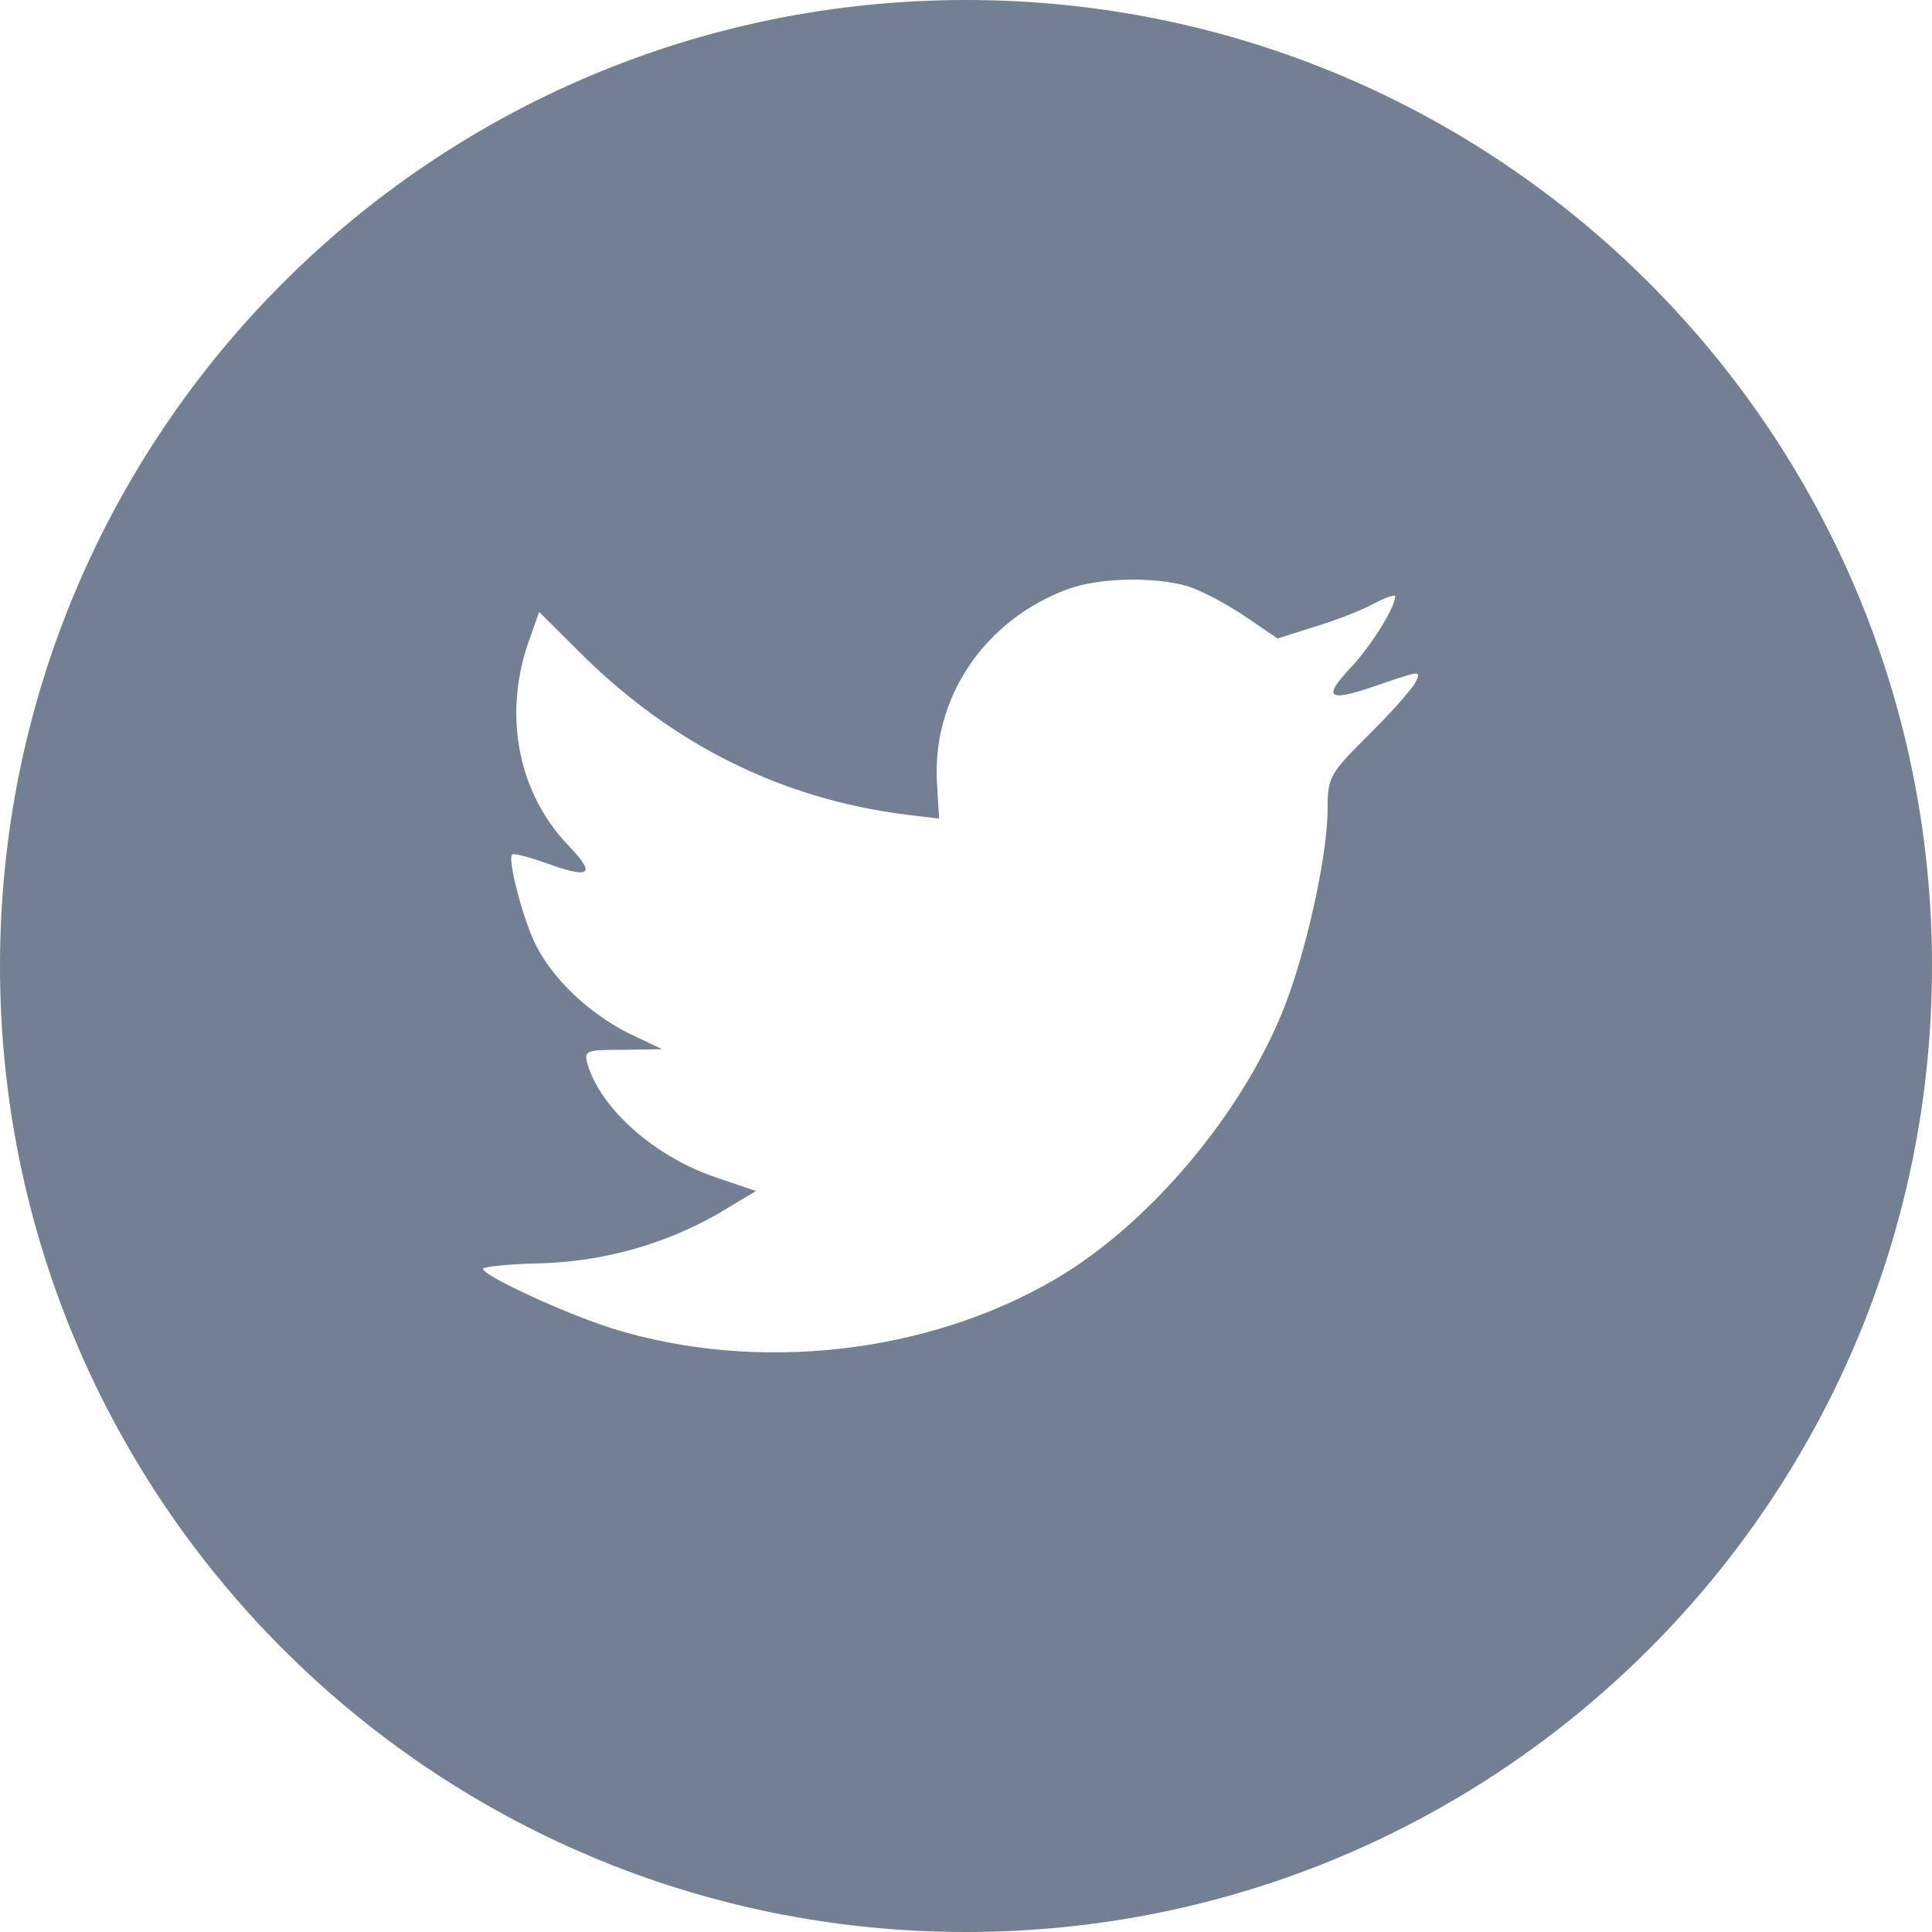
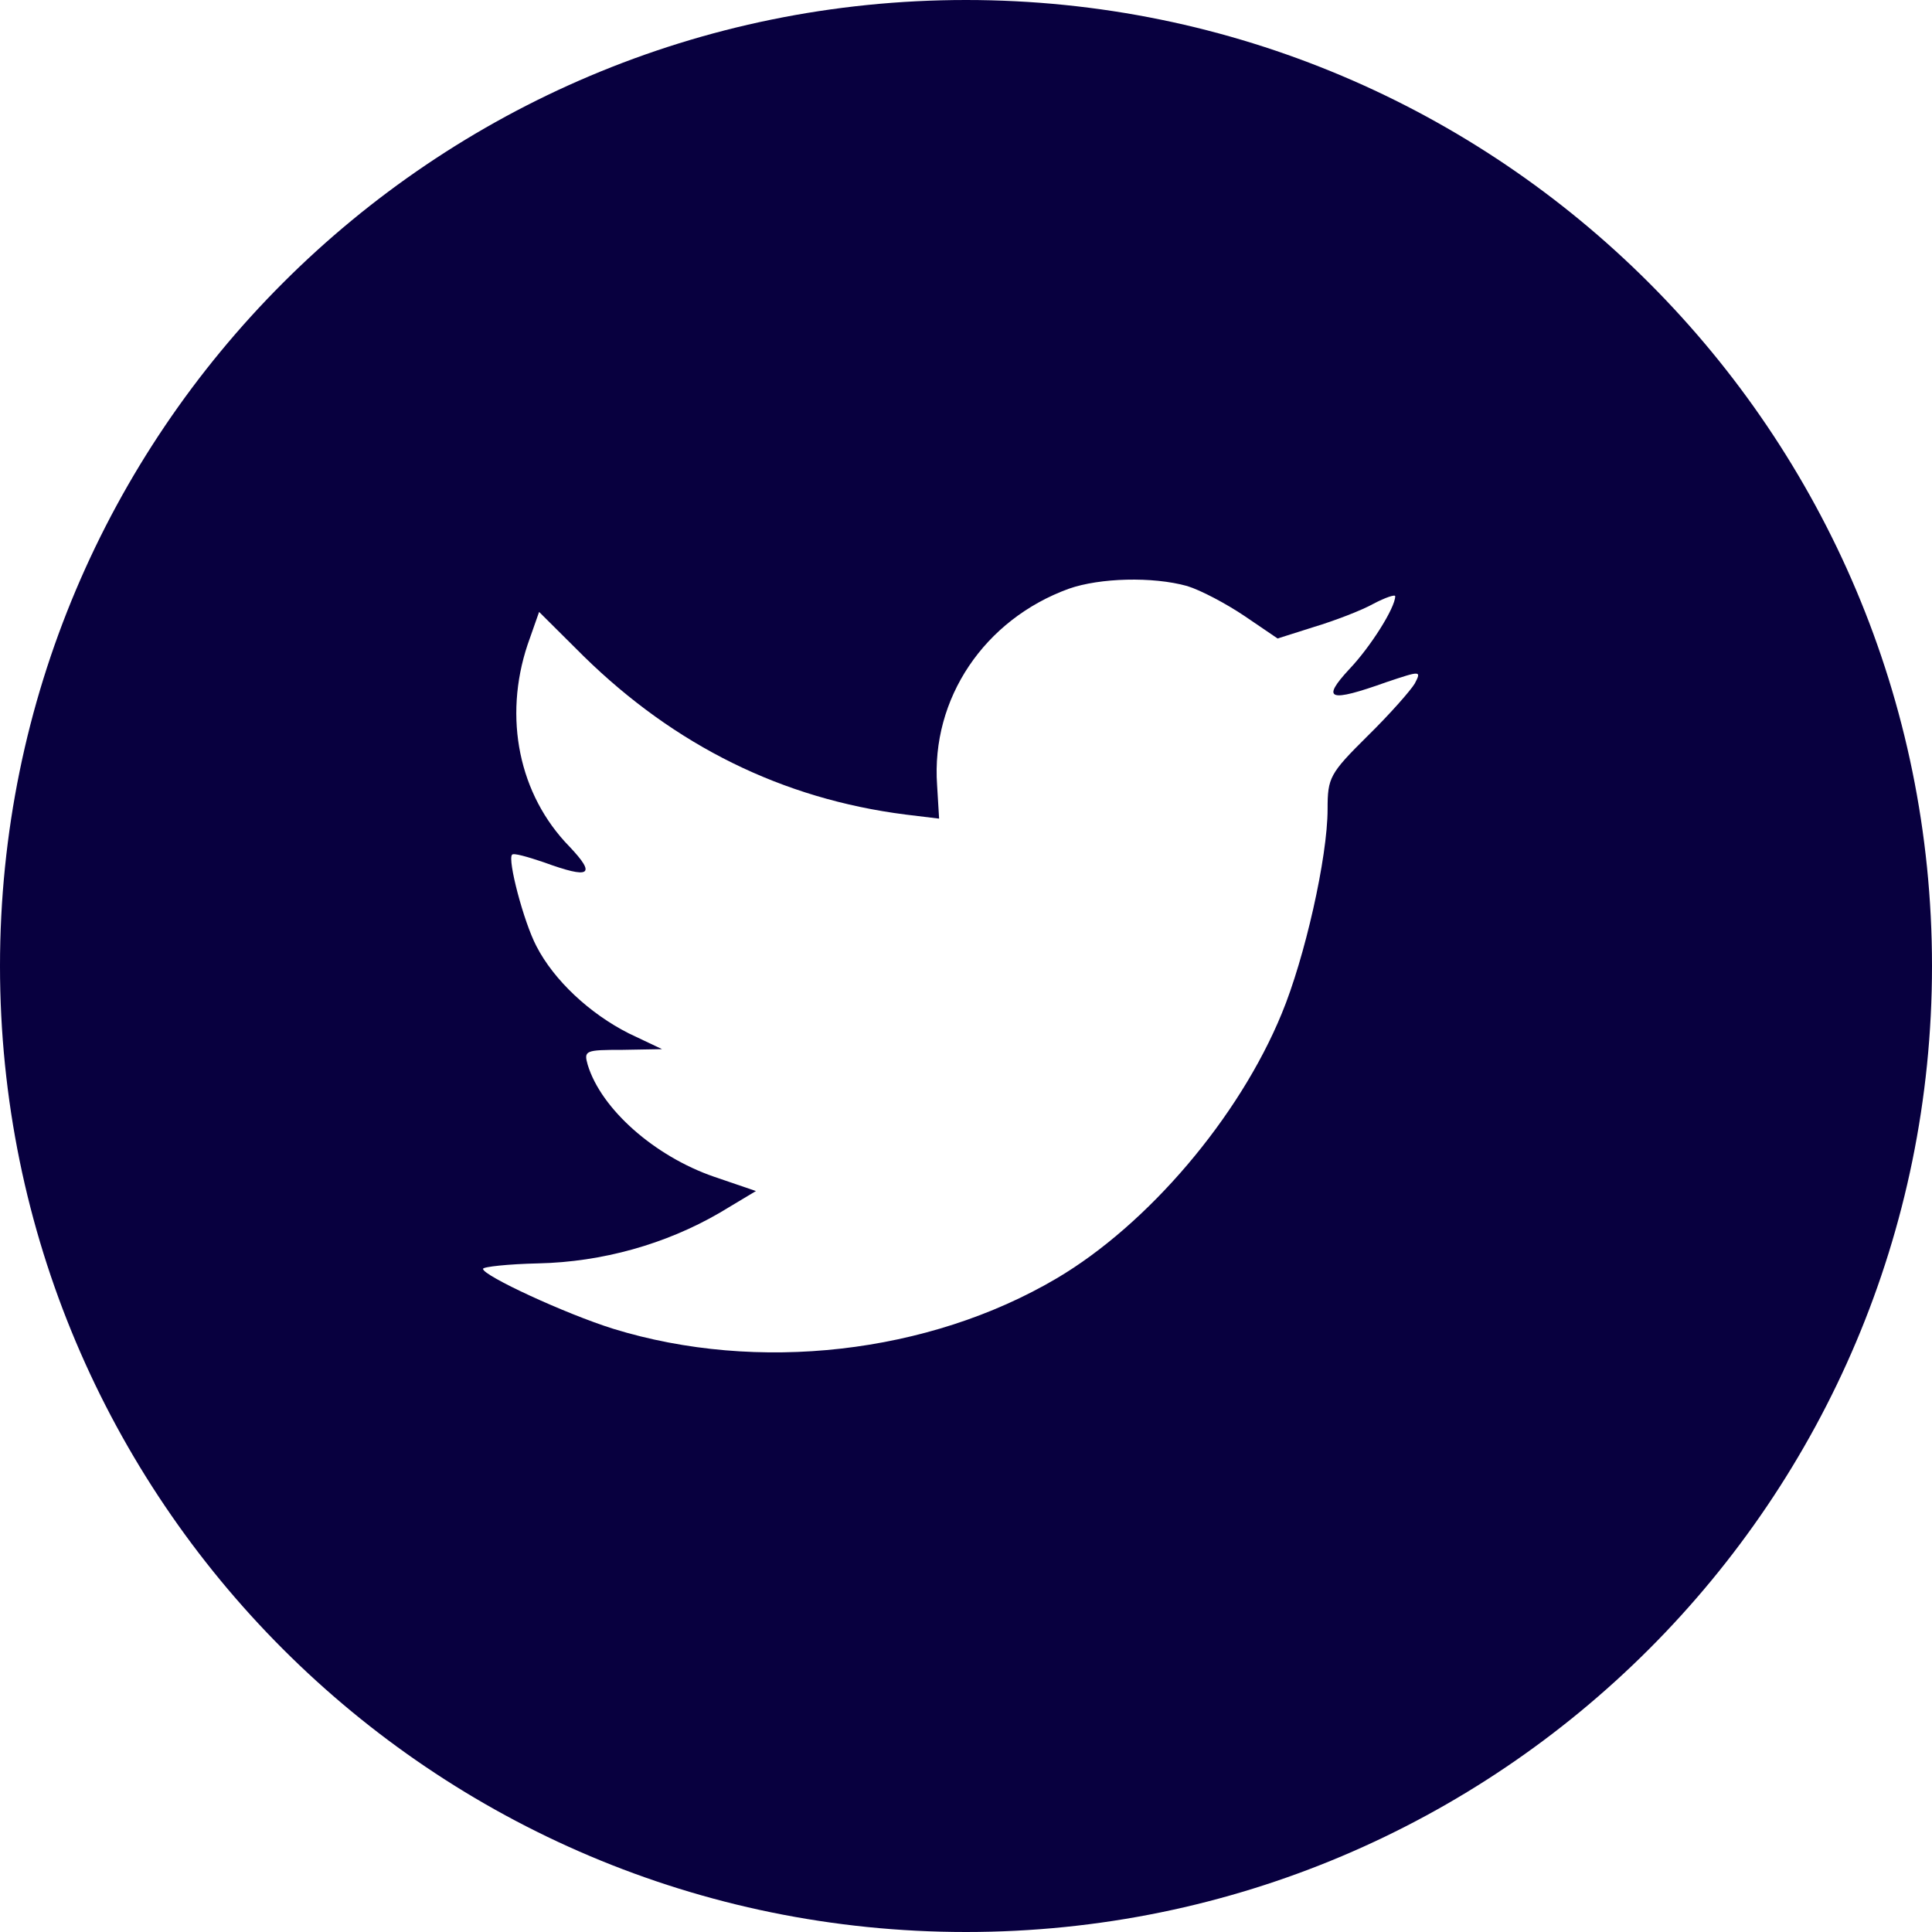
<svg xmlns="http://www.w3.org/2000/svg" width="25" height="25" viewBox="0 0 25 25" fill="none">
-   <path fill-rule="evenodd" clip-rule="evenodd" d="M12.5 0C5.596 0 0 5.596 0 12.5C0 19.404 5.596 25 12.5 25C19.404 25 25 19.404 25 12.5C25 5.596 19.404 0 12.5 0ZM12.152 10.593L12.126 10.16C12.047 9.039 12.738 8.015 13.831 7.618C14.233 7.477 14.915 7.459 15.361 7.583C15.536 7.636 15.868 7.812 16.104 7.971L16.532 8.262L17.005 8.112C17.267 8.033 17.616 7.9 17.774 7.812C17.923 7.733 18.054 7.689 18.054 7.715C18.054 7.865 17.73 8.377 17.459 8.66C17.092 9.057 17.197 9.092 17.94 8.827C18.386 8.677 18.395 8.677 18.307 8.845C18.255 8.933 17.984 9.242 17.695 9.525C17.206 10.01 17.179 10.063 17.179 10.469C17.179 11.096 16.882 12.402 16.585 13.117C16.034 14.459 14.854 15.845 13.673 16.542C12.012 17.522 9.8 17.769 7.937 17.195C7.317 17.001 6.25 16.507 6.25 16.419C6.25 16.392 6.574 16.357 6.967 16.348C7.789 16.33 8.611 16.101 9.31 15.695L9.782 15.412L9.24 15.227C8.471 14.962 7.78 14.353 7.605 13.779C7.553 13.594 7.57 13.585 8.06 13.585L8.567 13.576L8.139 13.373C7.631 13.117 7.168 12.685 6.941 12.243C6.775 11.926 6.565 11.122 6.626 11.06C6.643 11.034 6.827 11.087 7.037 11.158C7.64 11.378 7.719 11.325 7.369 10.955C6.713 10.284 6.512 9.286 6.827 8.342L6.976 7.918L7.553 8.492C8.733 9.648 10.123 10.337 11.715 10.54L12.152 10.593Z" fill="#737F92" />
+   <path fill-rule="evenodd" clip-rule="evenodd" d="M12.5 0C5.596 0 0 5.596 0 12.5C0 19.404 5.596 25 12.5 25C19.404 25 25 19.404 25 12.5C25 5.596 19.404 0 12.5 0ZM12.152 10.593L12.126 10.16C12.047 9.039 12.738 8.015 13.831 7.618C14.233 7.477 14.915 7.459 15.361 7.583C15.536 7.636 15.868 7.812 16.104 7.971L16.532 8.262L17.005 8.112C17.267 8.033 17.616 7.9 17.774 7.812C17.923 7.733 18.054 7.689 18.054 7.715C18.054 7.865 17.73 8.377 17.459 8.66C17.092 9.057 17.197 9.092 17.94 8.827C18.386 8.677 18.395 8.677 18.307 8.845C18.255 8.933 17.984 9.242 17.695 9.525C17.206 10.01 17.179 10.063 17.179 10.469C17.179 11.096 16.882 12.402 16.585 13.117C16.034 14.459 14.854 15.845 13.673 16.542C12.012 17.522 9.8 17.769 7.937 17.195C7.317 17.001 6.25 16.507 6.25 16.419C6.25 16.392 6.574 16.357 6.967 16.348C7.789 16.33 8.611 16.101 9.31 15.695L9.782 15.412L9.24 15.227C8.471 14.962 7.78 14.353 7.605 13.779C7.553 13.594 7.57 13.585 8.06 13.585L8.567 13.576L8.139 13.373C7.631 13.117 7.168 12.685 6.941 12.243C6.775 11.926 6.565 11.122 6.626 11.06C6.643 11.034 6.827 11.087 7.037 11.158C7.64 11.378 7.719 11.325 7.369 10.955C6.713 10.284 6.512 9.286 6.827 8.342L6.976 7.918L7.553 8.492C8.733 9.648 10.123 10.337 11.715 10.54L12.152 10.593Z" fill="#08003F" />
</svg>
